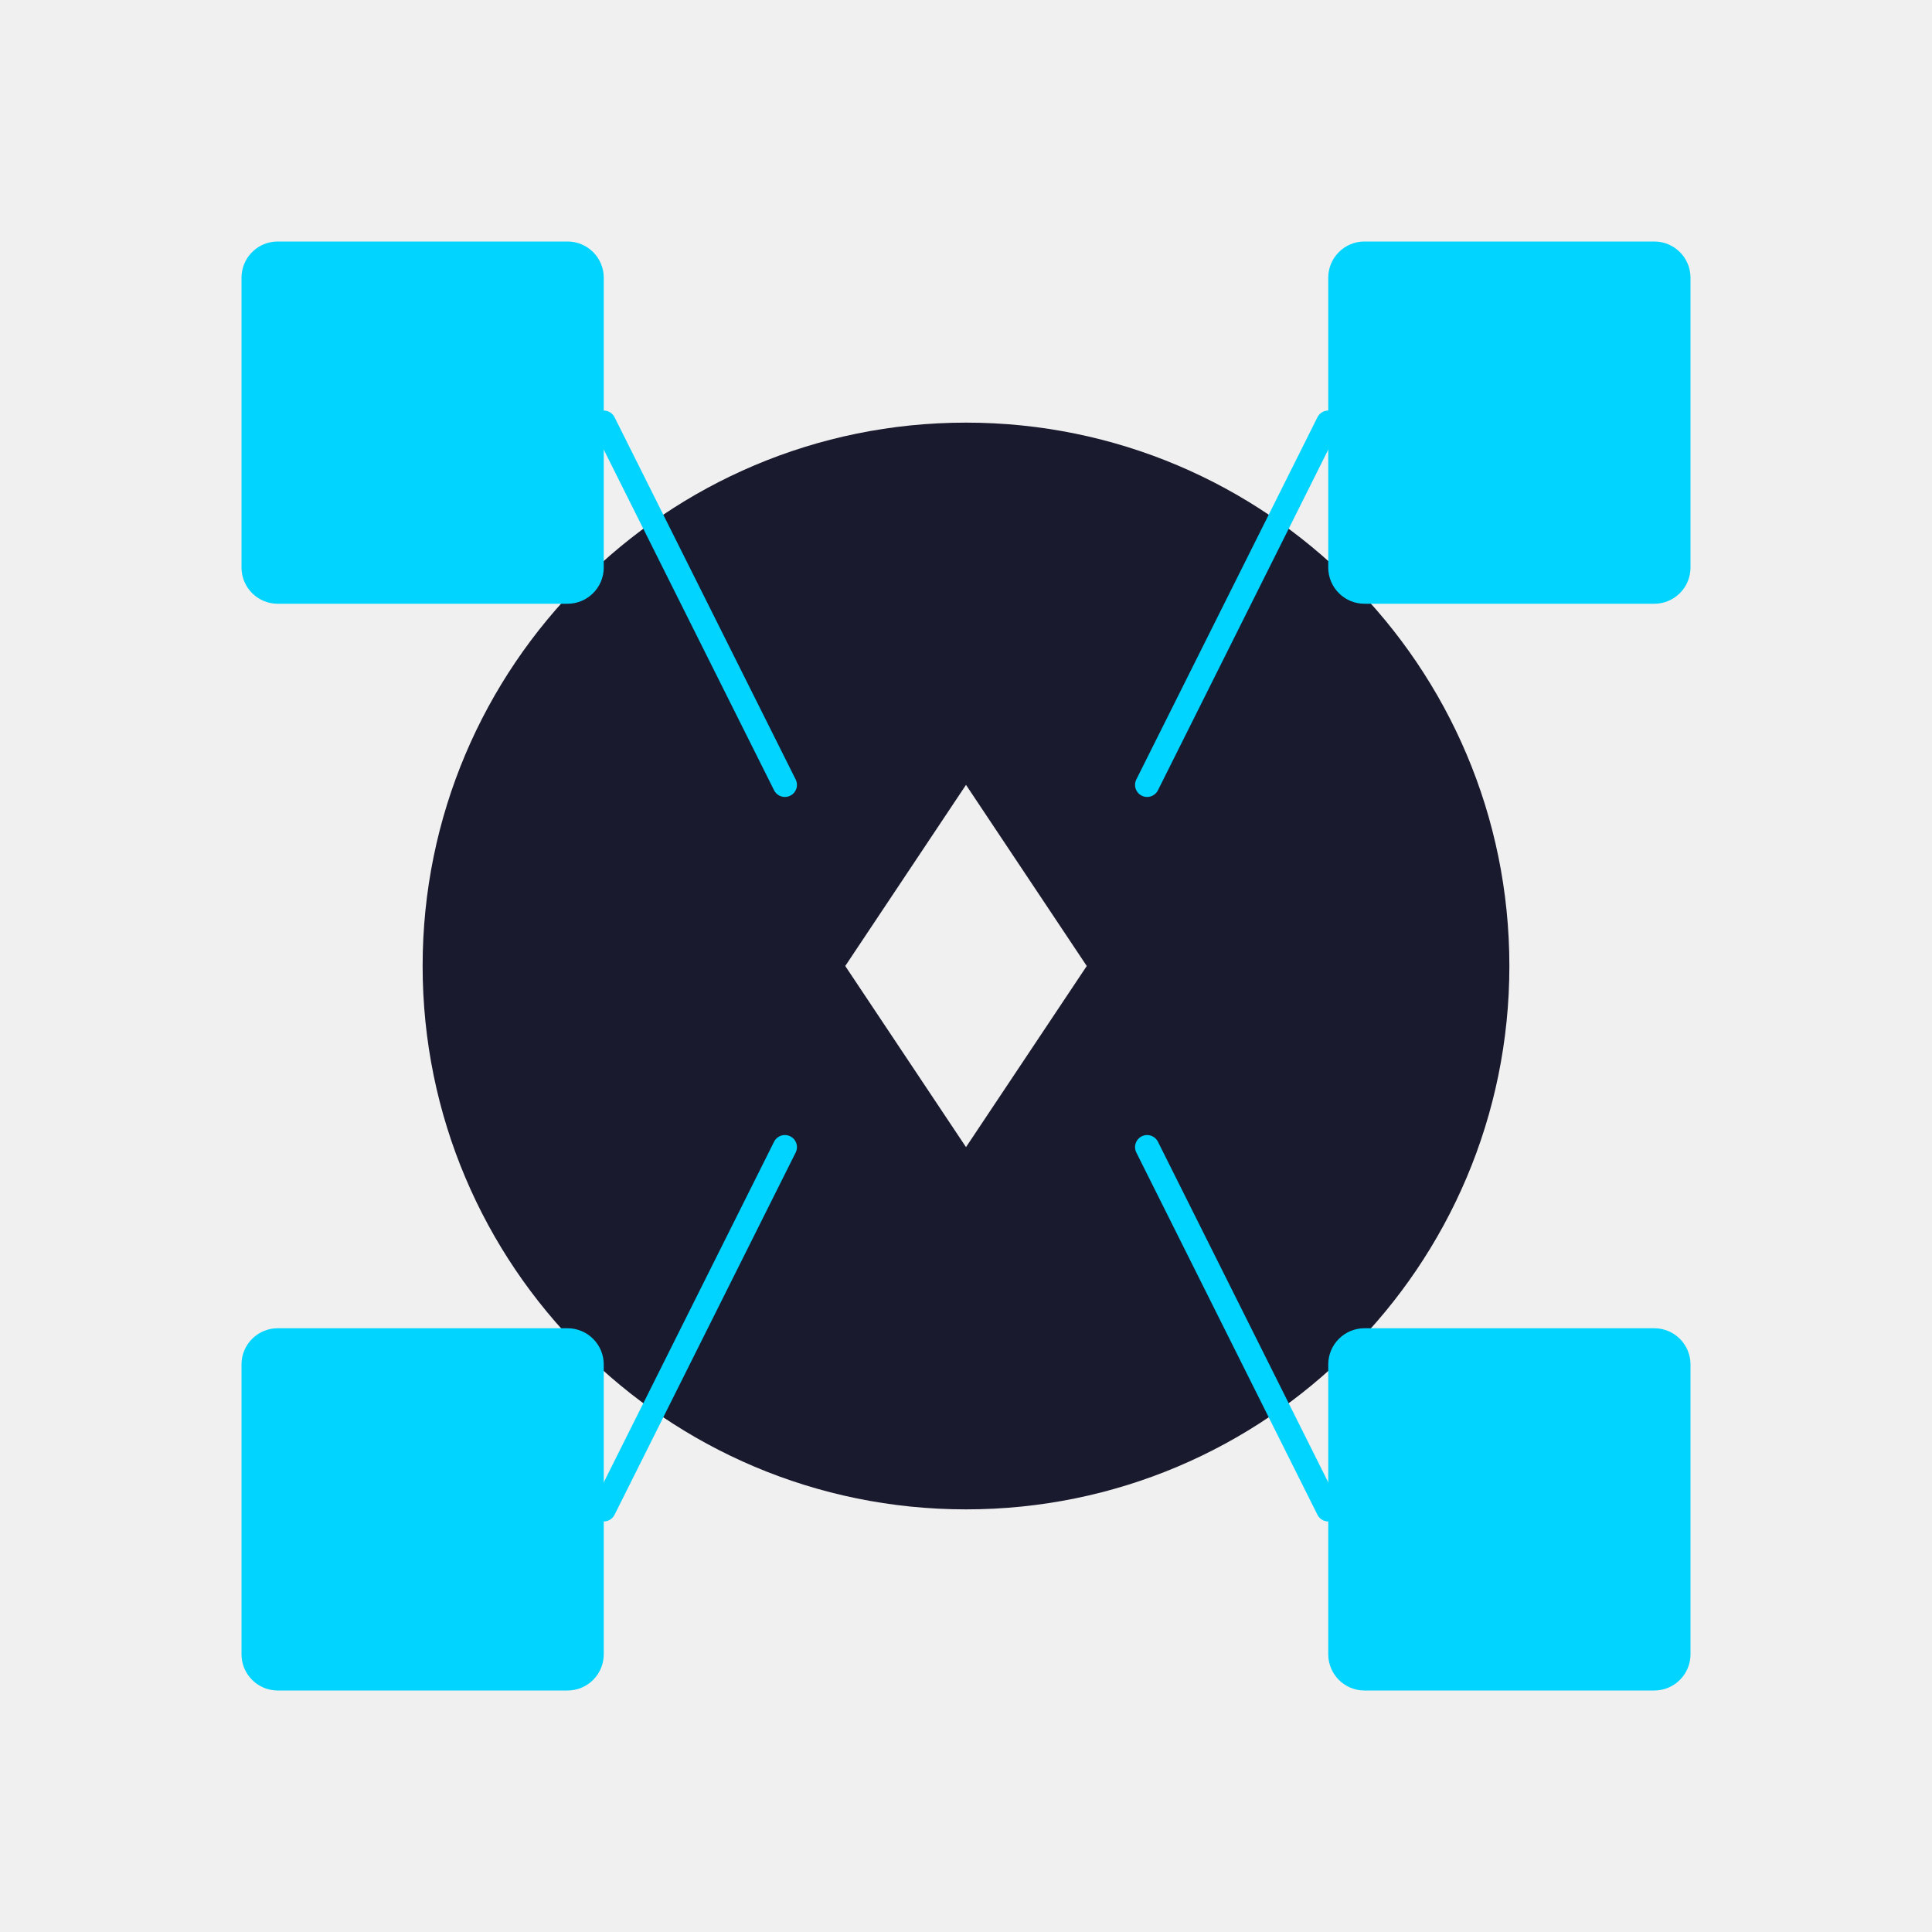
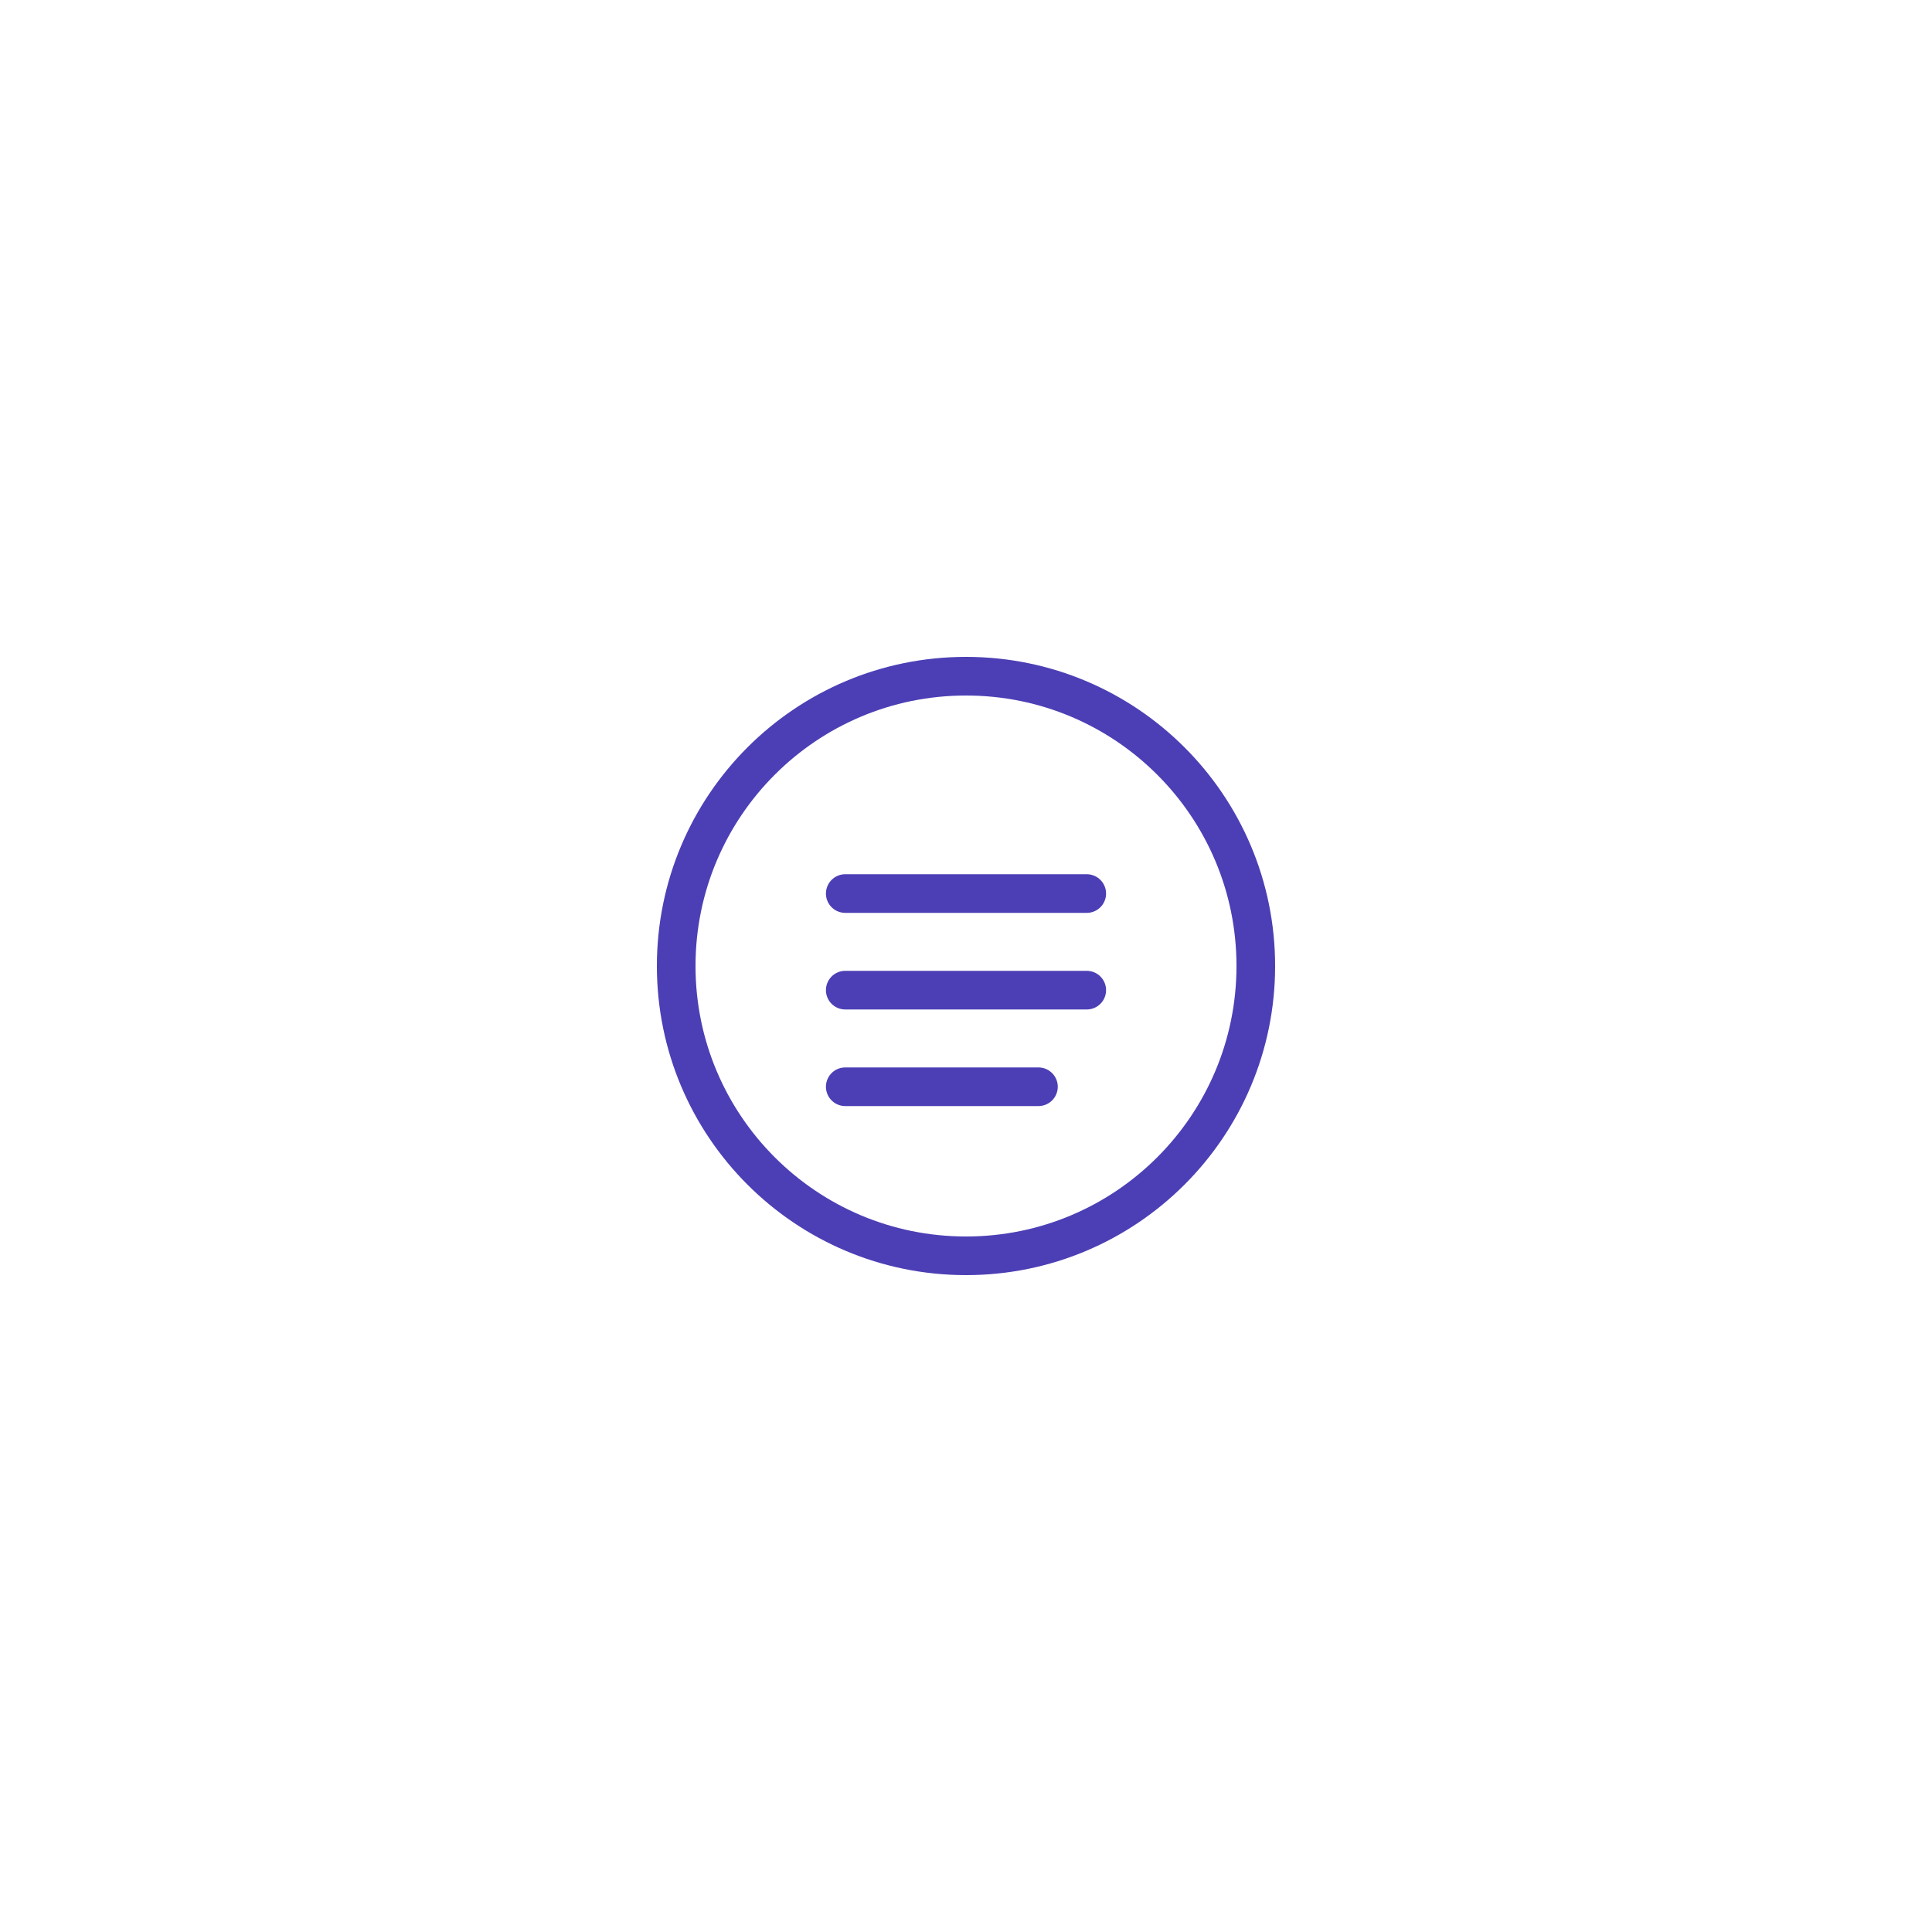
- <svg xmlns="http://www.w3.org/2000/svg" viewBox="120 120 160 160">
+ <svg xmlns="http://www.w3.org/2000/svg" viewBox="0 0 400 400">
  <defs>
    <style>
-       .primary { fill: #1a1a2e; }
-       .accent { fill: #00d4ff; }
-       .light { fill: #f0f0f0; }
+       .bg { fill: white; }
+       .mark { fill: none; stroke: #4C3FB5; stroke-width: 8; stroke-linecap: round; stroke-linejoin: round; }
    </style>
  </defs>
-   <circle cx="200" cy="200" r="45" class="primary" />
-   <rect x="140" y="140" width="30" height="30" class="accent" rx="3" />
-   <rect x="230" y="140" width="30" height="30" class="accent" rx="3" />
-   <rect x="140" y="230" width="30" height="30" class="accent" rx="3" />
-   <rect x="230" y="230" width="30" height="30" class="accent" rx="3" />
-   <line x1="170" y1="155" x2="185" y2="185" stroke="#00d4ff" stroke-width="2" stroke-linecap="round" />
-   <line x1="230" y1="155" x2="215" y2="185" stroke="#00d4ff" stroke-width="2" stroke-linecap="round" />
-   <line x1="170" y1="245" x2="185" y2="215" stroke="#00d4ff" stroke-width="2" stroke-linecap="round" />
-   <line x1="230" y1="245" x2="215" y2="215" stroke="#00d4ff" stroke-width="2" stroke-linecap="round" />
-   <path d="M 200 185 L 210 200 L 200 215 L 190 200 Z" class="light" />
+   <rect class="bg" width="400" height="400" />
+   <g transform="translate(200, 200)">
+     <circle class="mark" cx="0" cy="0" r="60" />
+     <line class="mark" x1="-25" y1="-15" x2="25" y2="-15" />
+     <line class="mark" x1="-25" y1="5" x2="25" y2="5" />
+     <line class="mark" x1="-25" y1="25" x2="15" y2="25" />
+   </g>
</svg>
